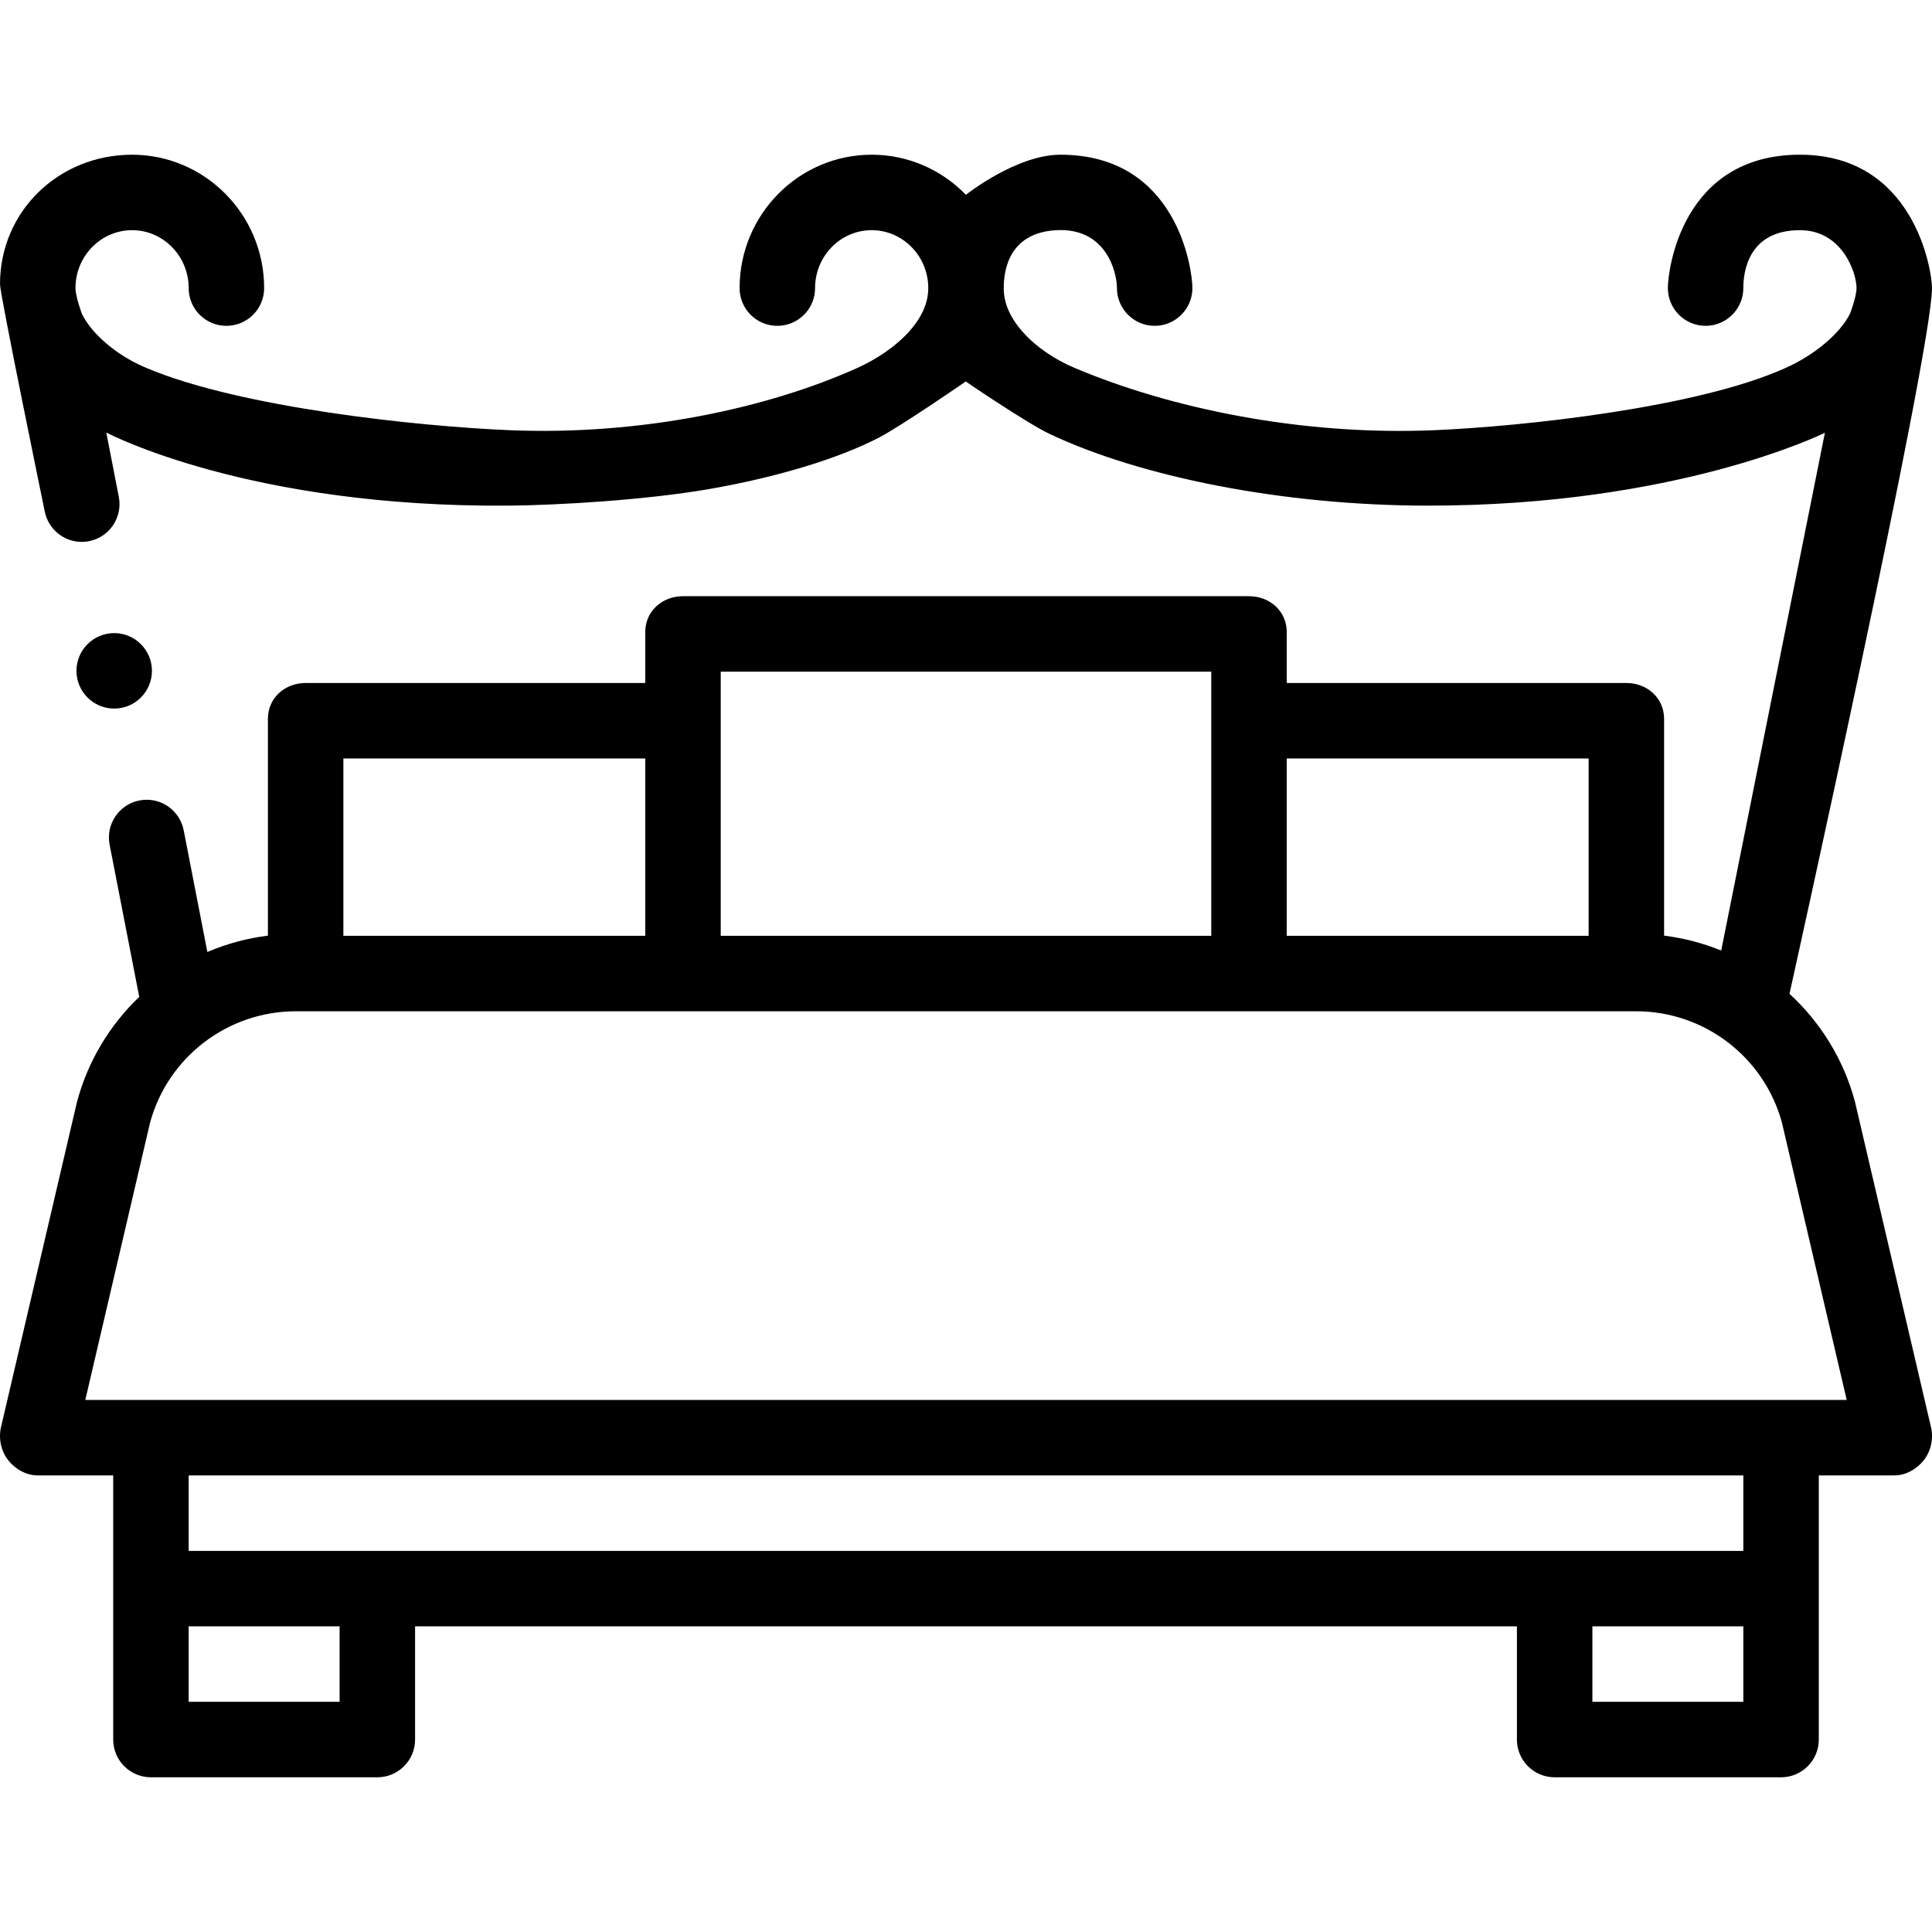
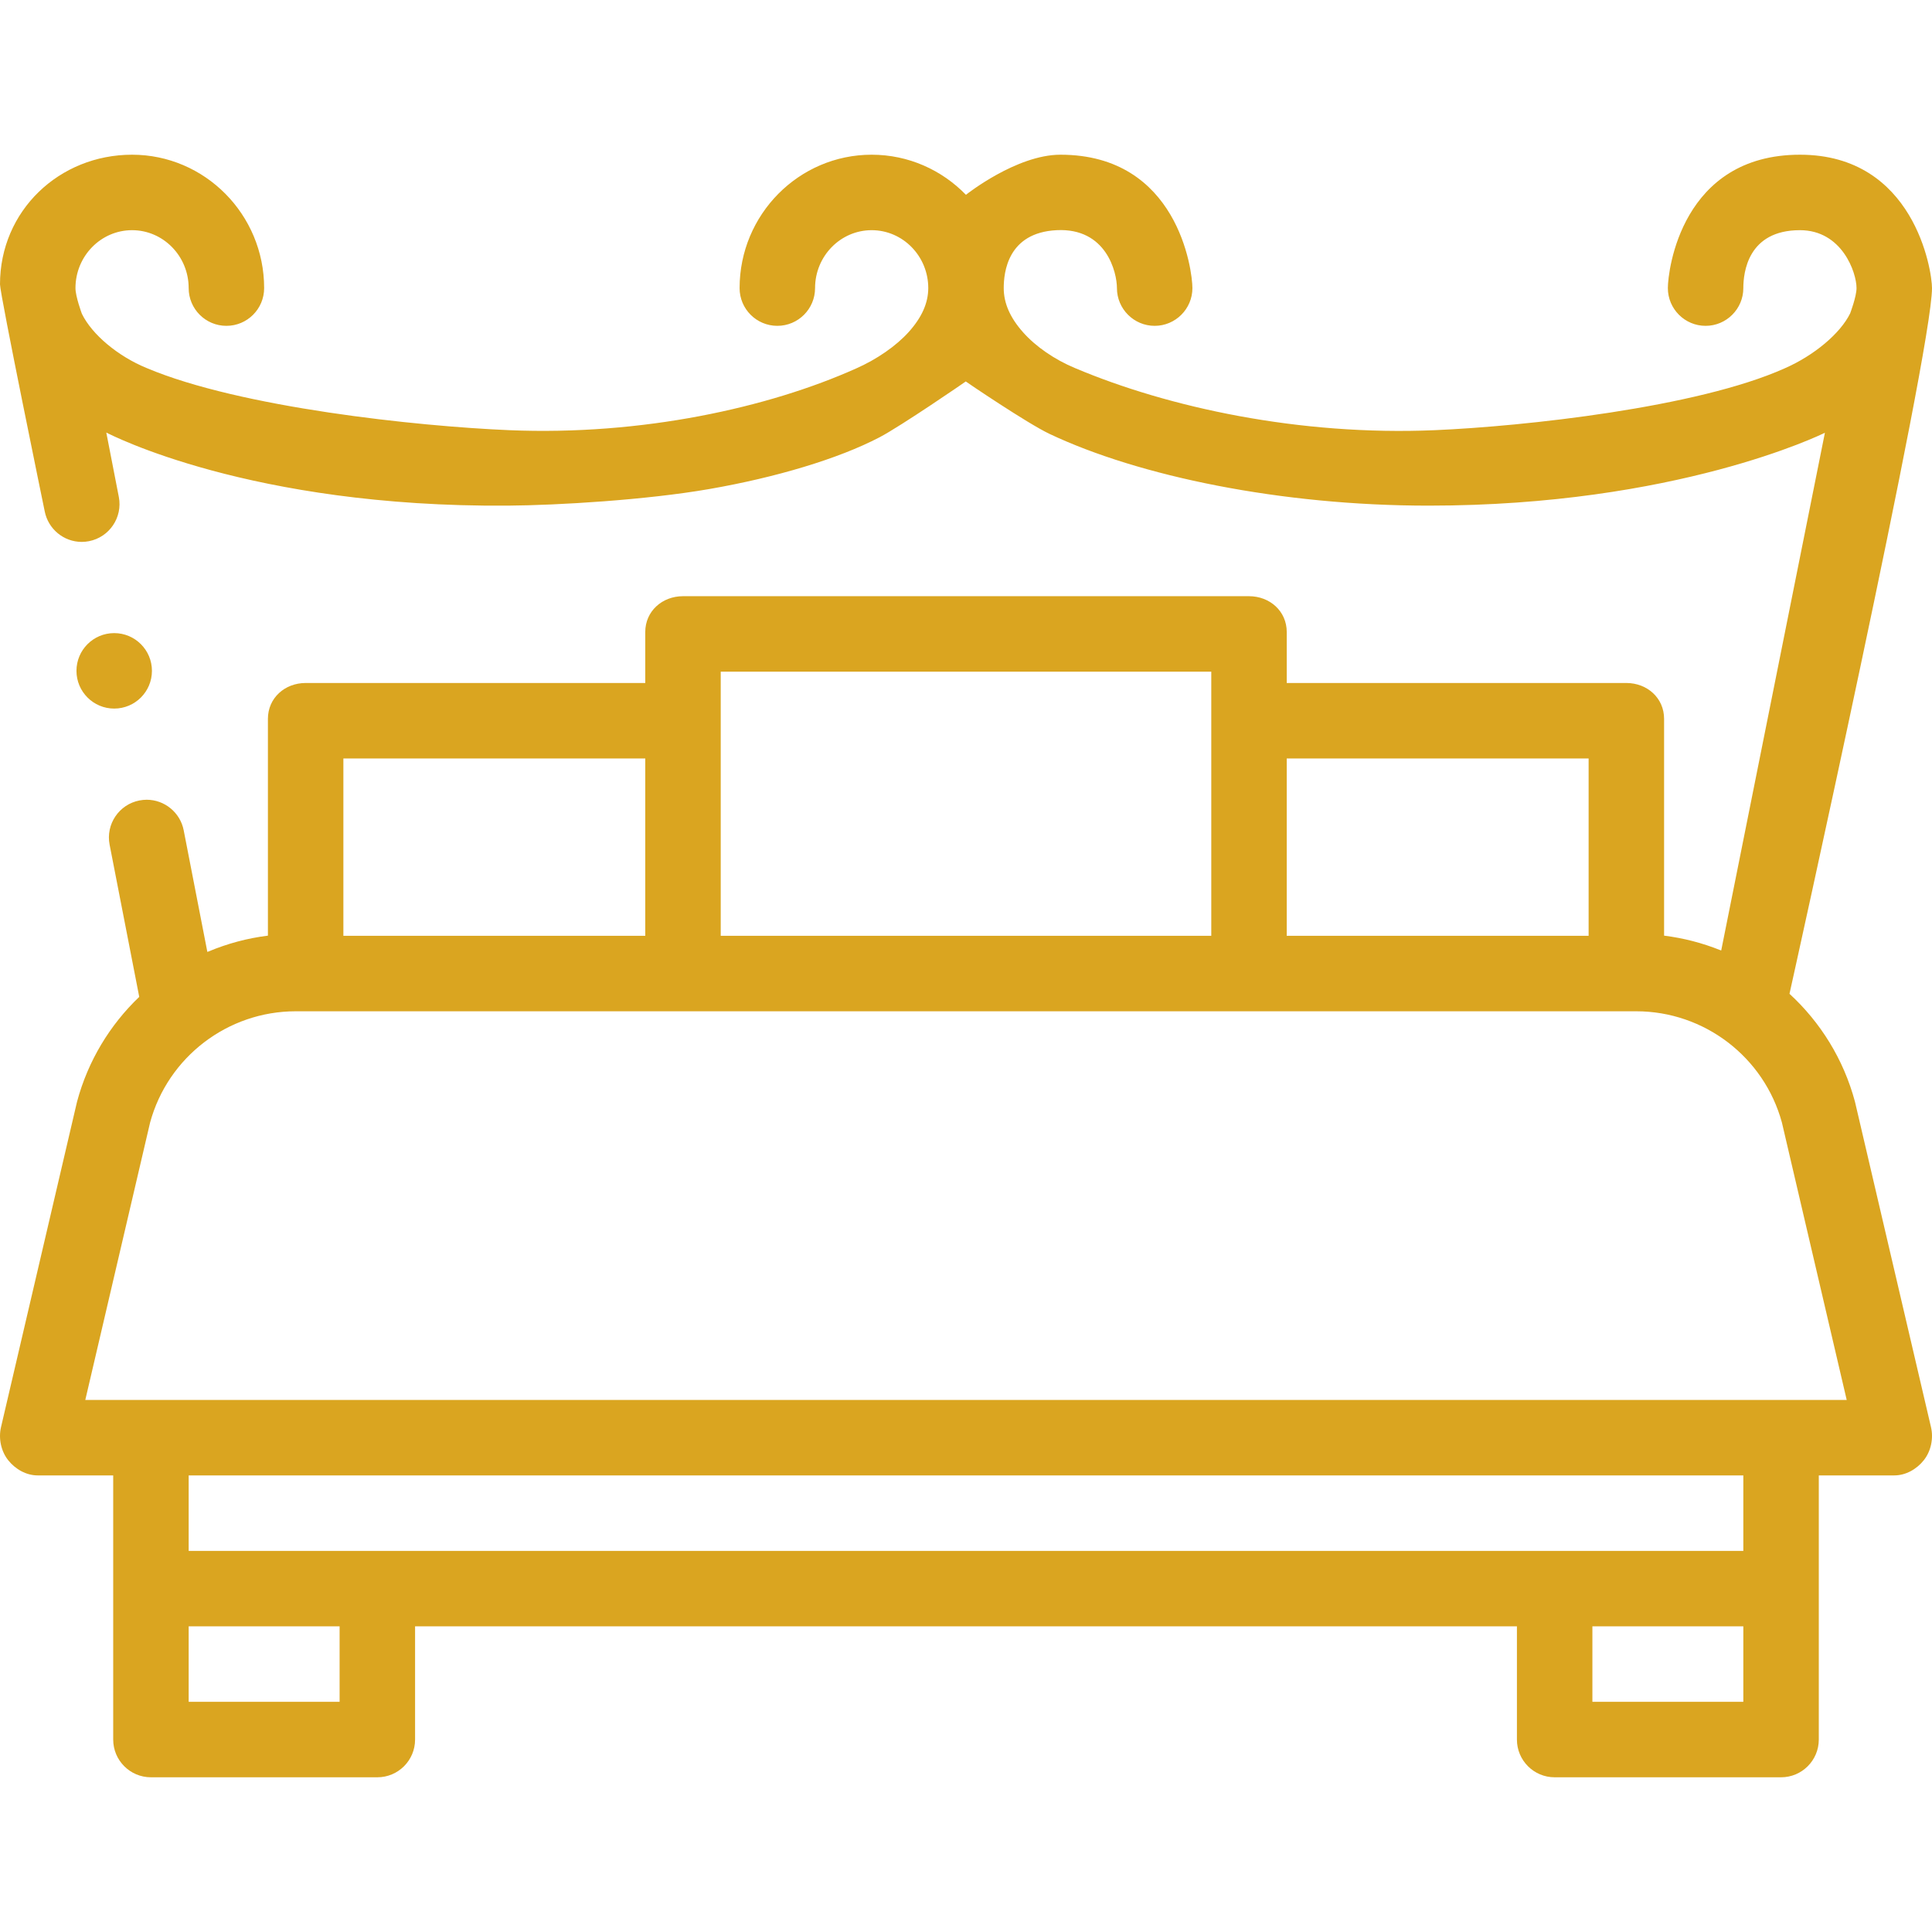
<svg xmlns="http://www.w3.org/2000/svg" id="Layer_1" enable-background="new 0 0 512 512" height="512" viewBox="0 0 512 512" width="512">
  <g>
-     <path d="m511.738 378.226s-20.123-86.146-20.151-86.25c-3.021-11.281-9.17-21.09-17.352-28.609 0 0 37.765-169.991 37.765-187.016 0-4.74-4.75-35.35-34.98-35.35-31.353-.001-35.02 30.609-35.02 35.349 0 5.51 4.49 10 10 10s10-4.49 10-10c0-4.12 1.188-15.35 15-15.35 11.167 0 15 11.23 15 15.35-.01 2.28-1.684 6.683-1.692 6.7-2.603 5.324-9.568 11.173-17.388 14.58-23.2 10.4-69.158 15.362-92.66 16.37-35.847 1.538-70.64-6-95.38-16.46-5.38-2.24-10.38-5.68-13.72-9.44-3.471-3.89-5.16-7.74-5.16-11.75 0-4.11 1-14.683 14-15.35 13.233-.679 16 11.23 16 15.35 0 5.51 4.49 10 10 10s10-4.49 10-10c0-4.74-3.875-35.35-34.98-35.35-11.645 0-24.962 10.553-25.034 10.628-6.358-6.552-15.207-10.628-24.986-10.628-19.299 0-35 15.858-35 35.35 0 5.523 4.477 10 10 10s10-4.477 10-10c0-8.464 6.729-15.35 15-15.35s15 6.886 15 15.35c-.01 3.95-1.7 7.75-5.17 11.62-3.33 3.7-8.4 7.22-13.91 9.66-23.19 10.4-56.761 17.85-92 16.37-24.339-1.022-71.3-6-96.04-16.46-7.643-3.131-14.521-8.909-17.177-14.379-.018-.037-1.703-4.575-1.703-6.811 0-8.464 6.729-15.35 15-15.35s15 6.886 15 15.35c0 5.523 4.477 10 10 10s10-4.477 10-10c0-19.492-15.701-35.35-35-35.35s-35 14.858-35 34.35c0 2.65 11.85 60.16 11.85 60.16.92 4.69 5.04 8.1 9.81 8.1.64 0 1.29-.07 1.92-.19 5.41-1.05 8.96-6.31 7.91-11.73l-3.32-17.06c.95.46 38.08 19.87 106.4 19.37 13.38-.098 36.66-1.5 53.34-4.39 17.74-3.08 34.285-8.032 45.17-13.72 5.667-2.961 22.76-14.7 22.86-14.8.11.12 16.33 11.12 22.18 13.89 23.727 11.233 61.37 19.02 100.449 19.02 65.681 0 104.221-18.9 105.051-19.32l-27.48 137.2c-.094-.038-.189-.057-.283-.092-4.713-1.886-9.697-3.191-14.856-3.831v-57.457c0-5.523-4.478-9.5-10-9.5h-90v-13.5c0-5.523-4.478-9.5-10-9.5h-150.001c-5.523 0-10 3.977-10 9.5v13.5h-90c-5.523 0-10 3.977-10 9.5v57.457c-5.474.678-10.748 2.109-15.712 4.186-.112.043-.226.069-.338.117l-6.27-32.23c-.91-4.68-5.04-8.09-9.81-8.09-.64 0-1.28.07-1.92.19-5.41 1.05-8.96 6.31-7.9 11.73l7.85 40.32c-7.749 7.408-13.573 16.917-16.487 27.796-.028.104-20.15 86.25-20.15 86.25-.694 2.972.007 6.349 1.904 8.74 1.896 2.39 4.781 4.034 7.833 4.034h20v70c0 5.523 4.477 10 10 10h60c5.523 0 10-4.477 10-10v-30h292v30c0 5.523 4.478 10 10 10h60c5.522 0 10-4.477 10-10v-70h20c3.052 0 5.938-1.644 7.834-4.035 1.898-2.391 2.598-5.767 1.904-8.739zm-170.738-177.226h80v47h-80zm-150-23h130v70h-130zm-100 23h80v47h-80zm-1 250h-40v-20h40zm372 0h-40v-20h40zm0-40h-412v-20h412zm-439.395-40 17.167-73.496c4.725-17.379 20.576-29.504 38.598-29.504h355.26c18.022 0 33.873 12.123 38.599 29.502l17.167 73.498z" />
-     <circle cx="30.265" cy="177.78" r="10" />
+     <path d="m511.738 378.226s-20.123-86.146-20.151-86.25c-3.021-11.281-9.17-21.09-17.352-28.609 0 0 37.765-169.991 37.765-187.016 0-4.74-4.75-35.35-34.98-35.35-31.353-.001-35.02 30.609-35.02 35.349 0 5.51 4.49 10 10 10s10-4.49 10-10c0-4.12 1.188-15.35 15-15.35 11.167 0 15 11.23 15 15.35-.01 2.28-1.684 6.683-1.692 6.7-2.603 5.324-9.568 11.173-17.388 14.58-23.2 10.4-69.158 15.362-92.66 16.37-35.847 1.538-70.64-6-95.38-16.46-5.38-2.24-10.38-5.68-13.72-9.44-3.471-3.89-5.16-7.74-5.16-11.75 0-4.11 1-14.683 14-15.35 13.233-.679 16 11.23 16 15.35 0 5.51 4.49 10 10 10s10-4.49 10-10c0-4.74-3.875-35.35-34.98-35.35-11.645 0-24.962 10.553-25.034 10.628-6.358-6.552-15.207-10.628-24.986-10.628-19.299 0-35 15.858-35 35.35 0 5.523 4.477 10 10 10s10-4.477 10-10c0-8.464 6.729-15.35 15-15.35s15 6.886 15 15.35c-.01 3.95-1.7 7.75-5.17 11.62-3.33 3.7-8.4 7.22-13.91 9.66-23.19 10.4-56.761 17.85-92 16.37-24.339-1.022-71.3-6-96.04-16.46-7.643-3.131-14.521-8.909-17.177-14.379-.018-.037-1.703-4.575-1.703-6.811 0-8.464 6.729-15.35 15-15.35s15 6.886 15 15.35c0 5.523 4.477 10 10 10s10-4.477 10-10c0-19.492-15.701-35.35-35-35.35s-35 14.858-35 34.35c0 2.65 11.85 60.16 11.85 60.16.92 4.69 5.04 8.1 9.81 8.1.64 0 1.29-.07 1.92-.19 5.41-1.05 8.96-6.31 7.91-11.73l-3.32-17.06c.95.46 38.08 19.87 106.4 19.37 13.38-.098 36.66-1.5 53.34-4.39 17.74-3.08 34.285-8.032 45.17-13.72 5.667-2.961 22.76-14.7 22.86-14.8.11.12 16.33 11.12 22.18 13.89 23.727 11.233 61.37 19.02 100.449 19.02 65.681 0 104.221-18.9 105.051-19.32l-27.48 137.2c-.094-.038-.189-.057-.283-.092-4.713-1.886-9.697-3.191-14.856-3.831v-57.457c0-5.523-4.478-9.5-10-9.5h-90v-13.5c0-5.523-4.478-9.5-10-9.5h-150.001c-5.523 0-10 3.977-10 9.5v13.5h-90c-5.523 0-10 3.977-10 9.5v57.457c-5.474.678-10.748 2.109-15.712 4.186-.112.043-.226.069-.338.117l-6.27-32.23c-.91-4.68-5.04-8.09-9.81-8.09-.64 0-1.28.07-1.92.19-5.41 1.05-8.96 6.31-7.9 11.73l7.85 40.32c-7.749 7.408-13.573 16.917-16.487 27.796-.028.104-20.15 86.25-20.15 86.25-.694 2.972.007 6.349 1.904 8.74 1.896 2.39 4.781 4.034 7.833 4.034h20v70c0 5.523 4.477 10 10 10h60c5.523 0 10-4.477 10-10v-30h292v30c0 5.523 4.478 10 10 10h60c5.522 0 10-4.477 10-10v-70h20c3.052 0 5.938-1.644 7.834-4.035 1.898-2.391 2.598-5.767 1.904-8.739zm-170.738-177.226h80v47h-80zm-150-23h130v70h-130zm-100 23h80v47h-80zm-1 250h-40v-20h40zm372 0h-40v-20h40zm0-40h-412v-20h412zm-439.395-40 17.167-73.496c4.725-17.379 20.576-29.504 38.598-29.504h355.26c18.022 0 33.873 12.123 38.599 29.502l17.167 73.498z" fill="#daa520" />
+     <circle cx="30.265" cy="177.78" r="10" fill="#daa520" />
  </g>
</svg>
